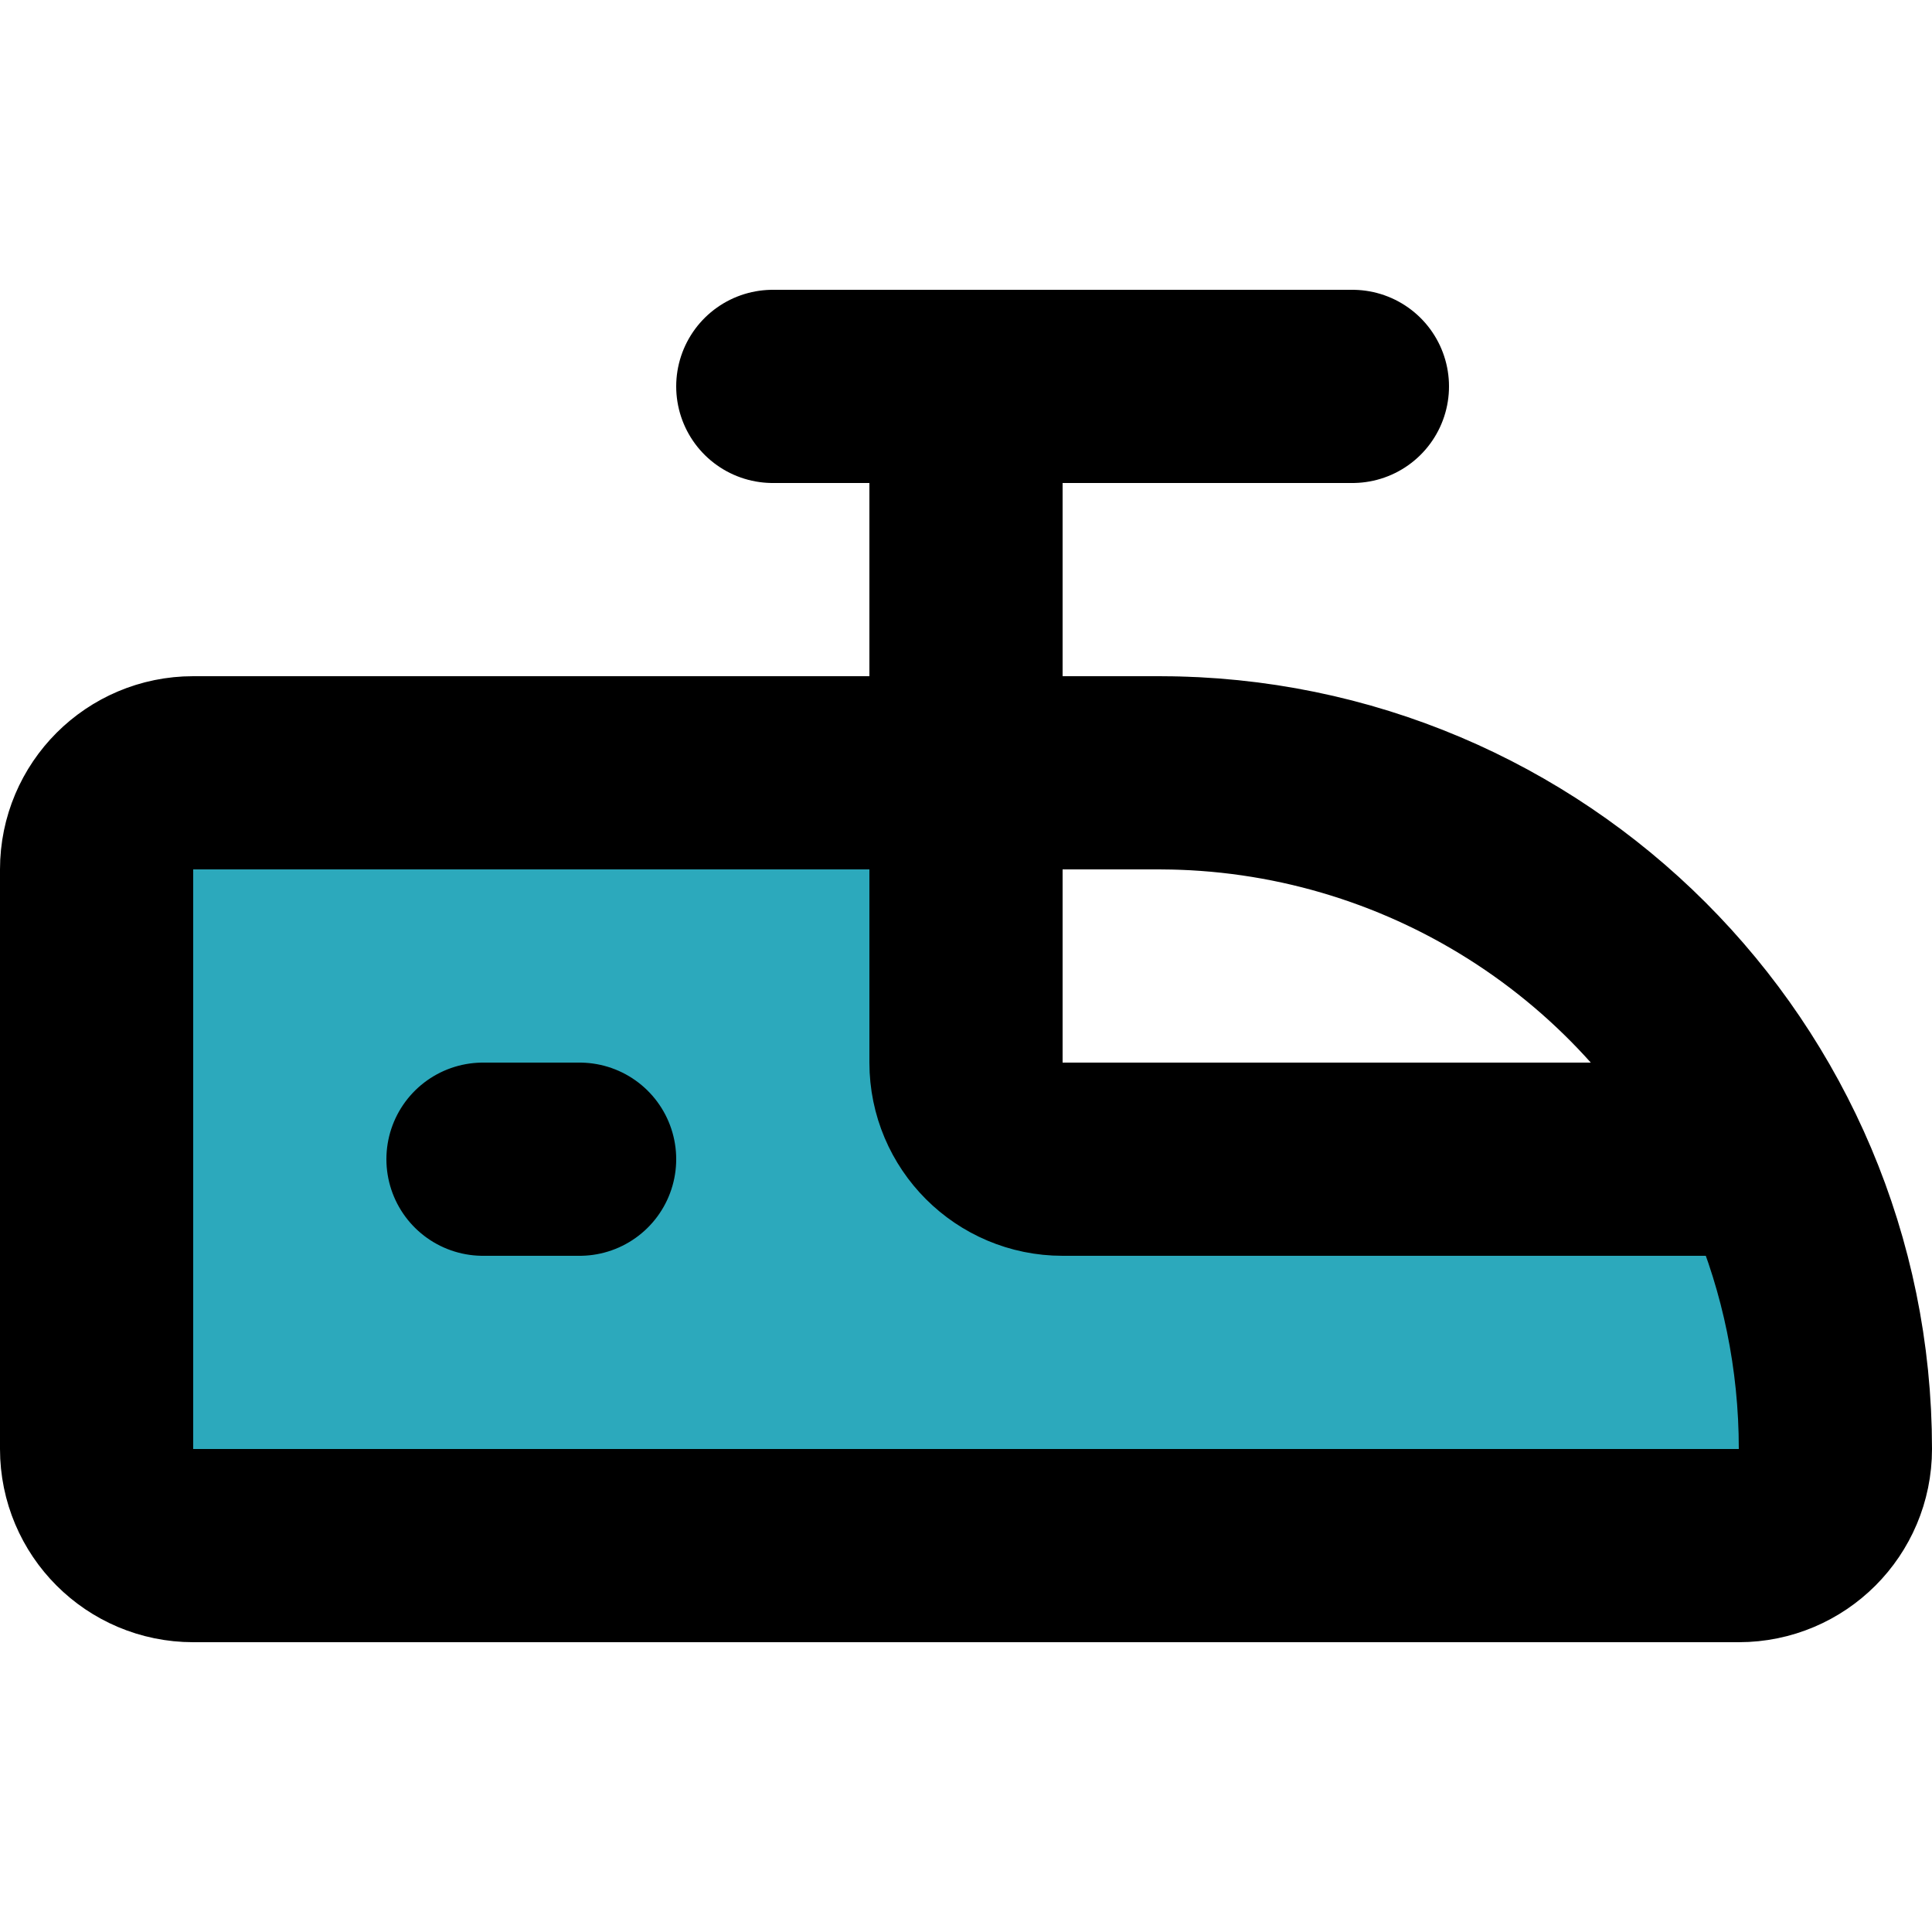
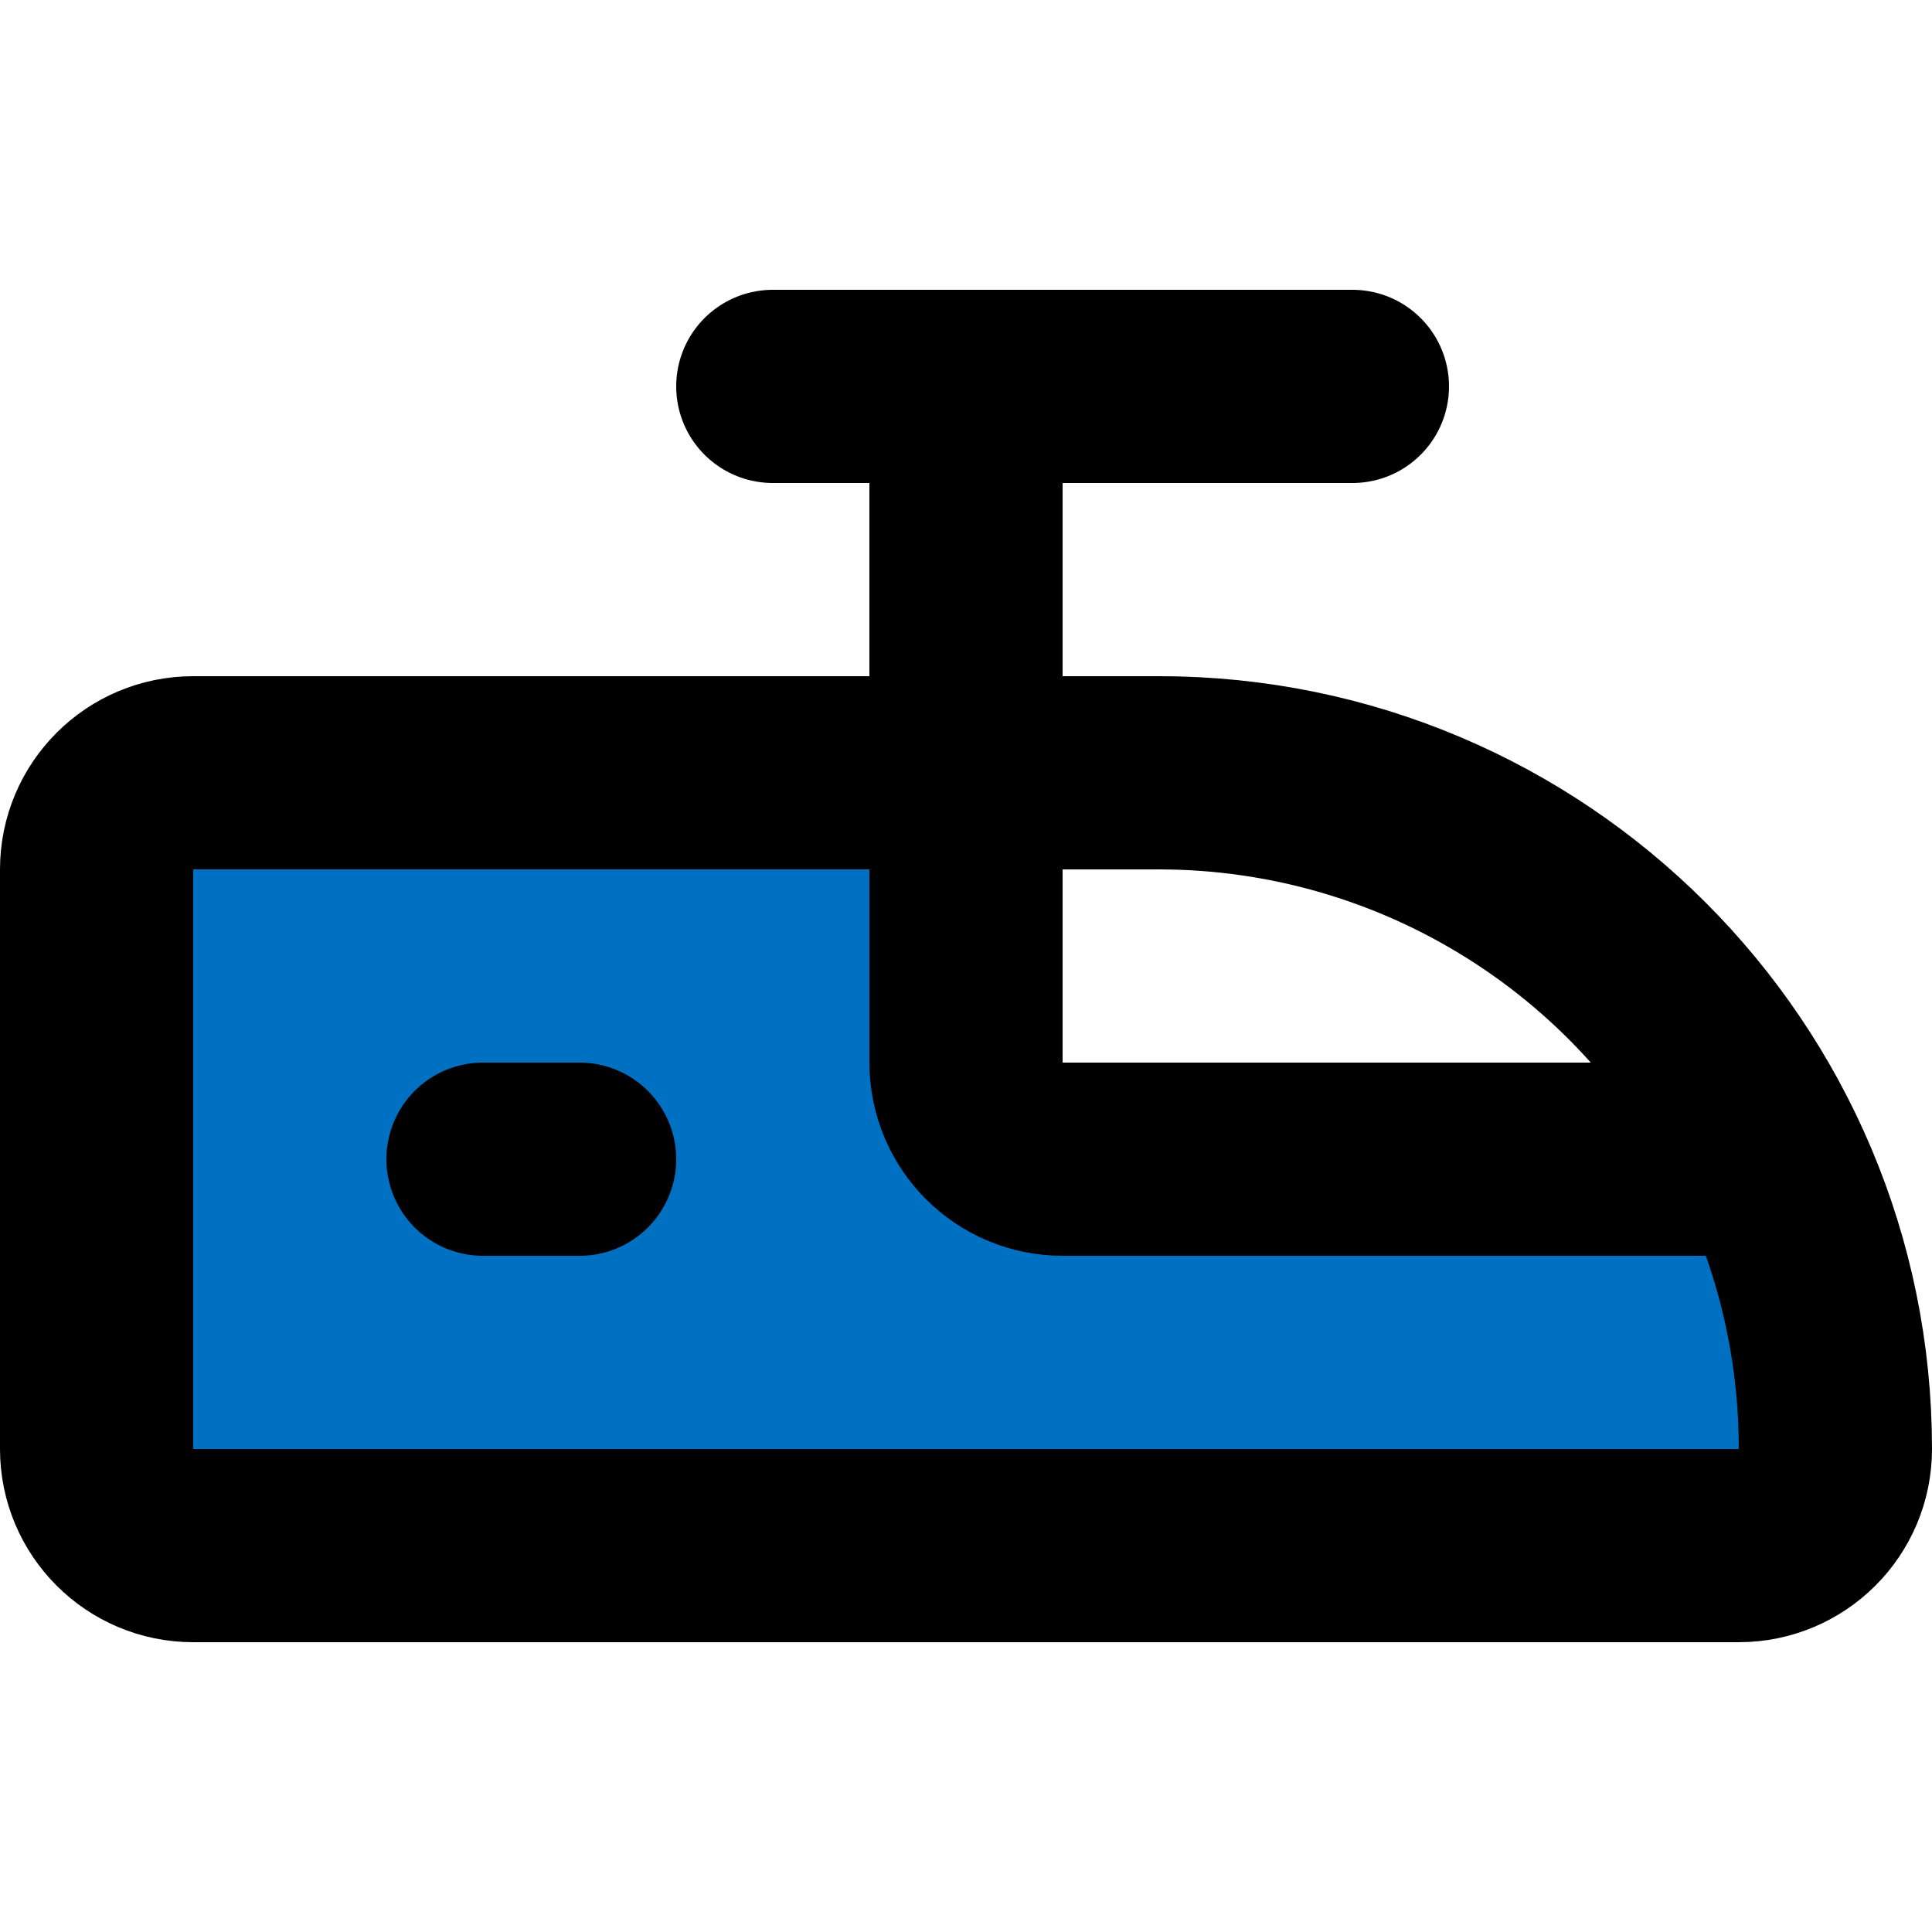
<svg xmlns="http://www.w3.org/2000/svg" width="800px" height="800px" viewBox="0 -3 20 20">
  <g id="train" transform="translate(-2 -5)">
-     <path id="secondary" fill="#2ca9bc" d="M13,14a1,1,0,0,1-1-1V10H4a1,1,0,0,0-1,1v6a1,1,0,0,0,1,1H20a1,1,0,0,0,1-1,7,7,0,0,0-.68-3Z" />
+     <path id="secondary" fill="#0071c2" d="M13,14a1,1,0,0,1-1-1V10H4a1,1,0,0,0-1,1v6a1,1,0,0,0,1,1H20a1,1,0,0,0,1-1,7,7,0,0,0-.68-3Z" />
    <path id="primary" d="M7,14H8m2-8h6M12,6v4m9,7h0a7,7,0,0,0-7-7H4a1,1,0,0,0-1,1v6a1,1,0,0,0,1,1H20A1,1,0,0,0,21,17Zm-7-7H12v3a1,1,0,0,0,1,1h7.32A7,7,0,0,0,14,10Z" fill="none" stroke="#000000" stroke-linecap="round" stroke-linejoin="round" stroke-width="2" />
  </g>
</svg>
